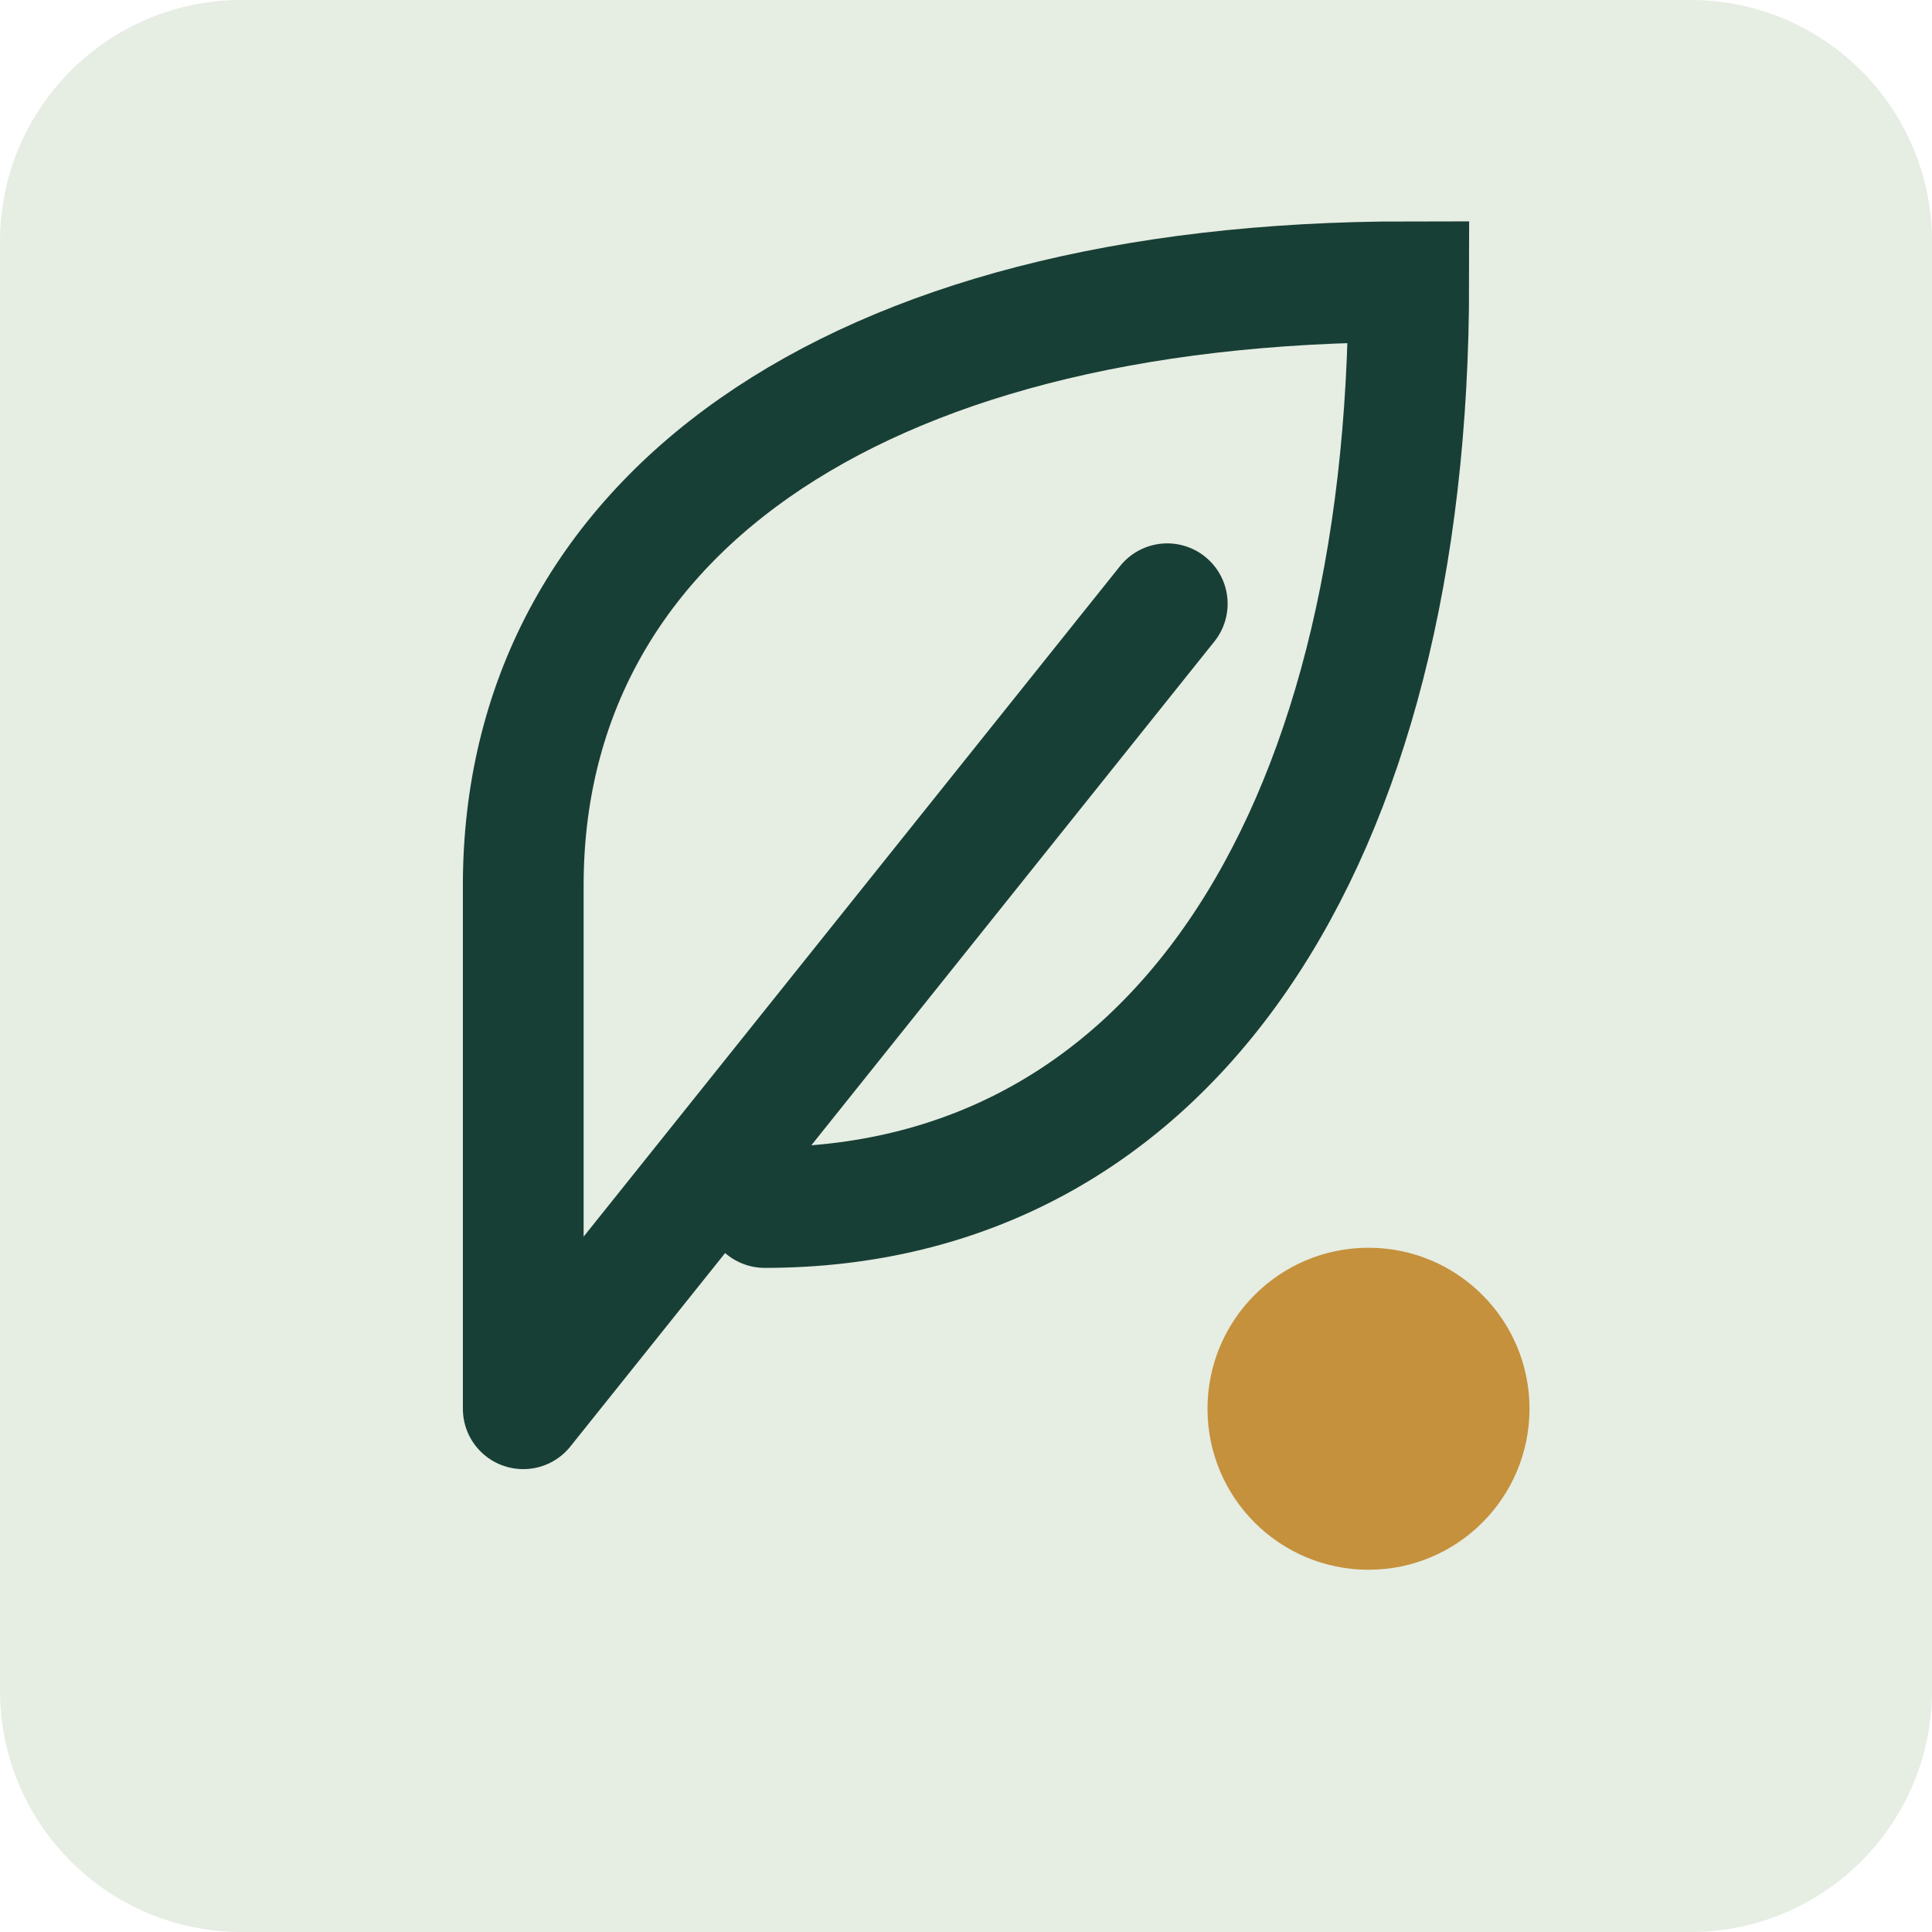
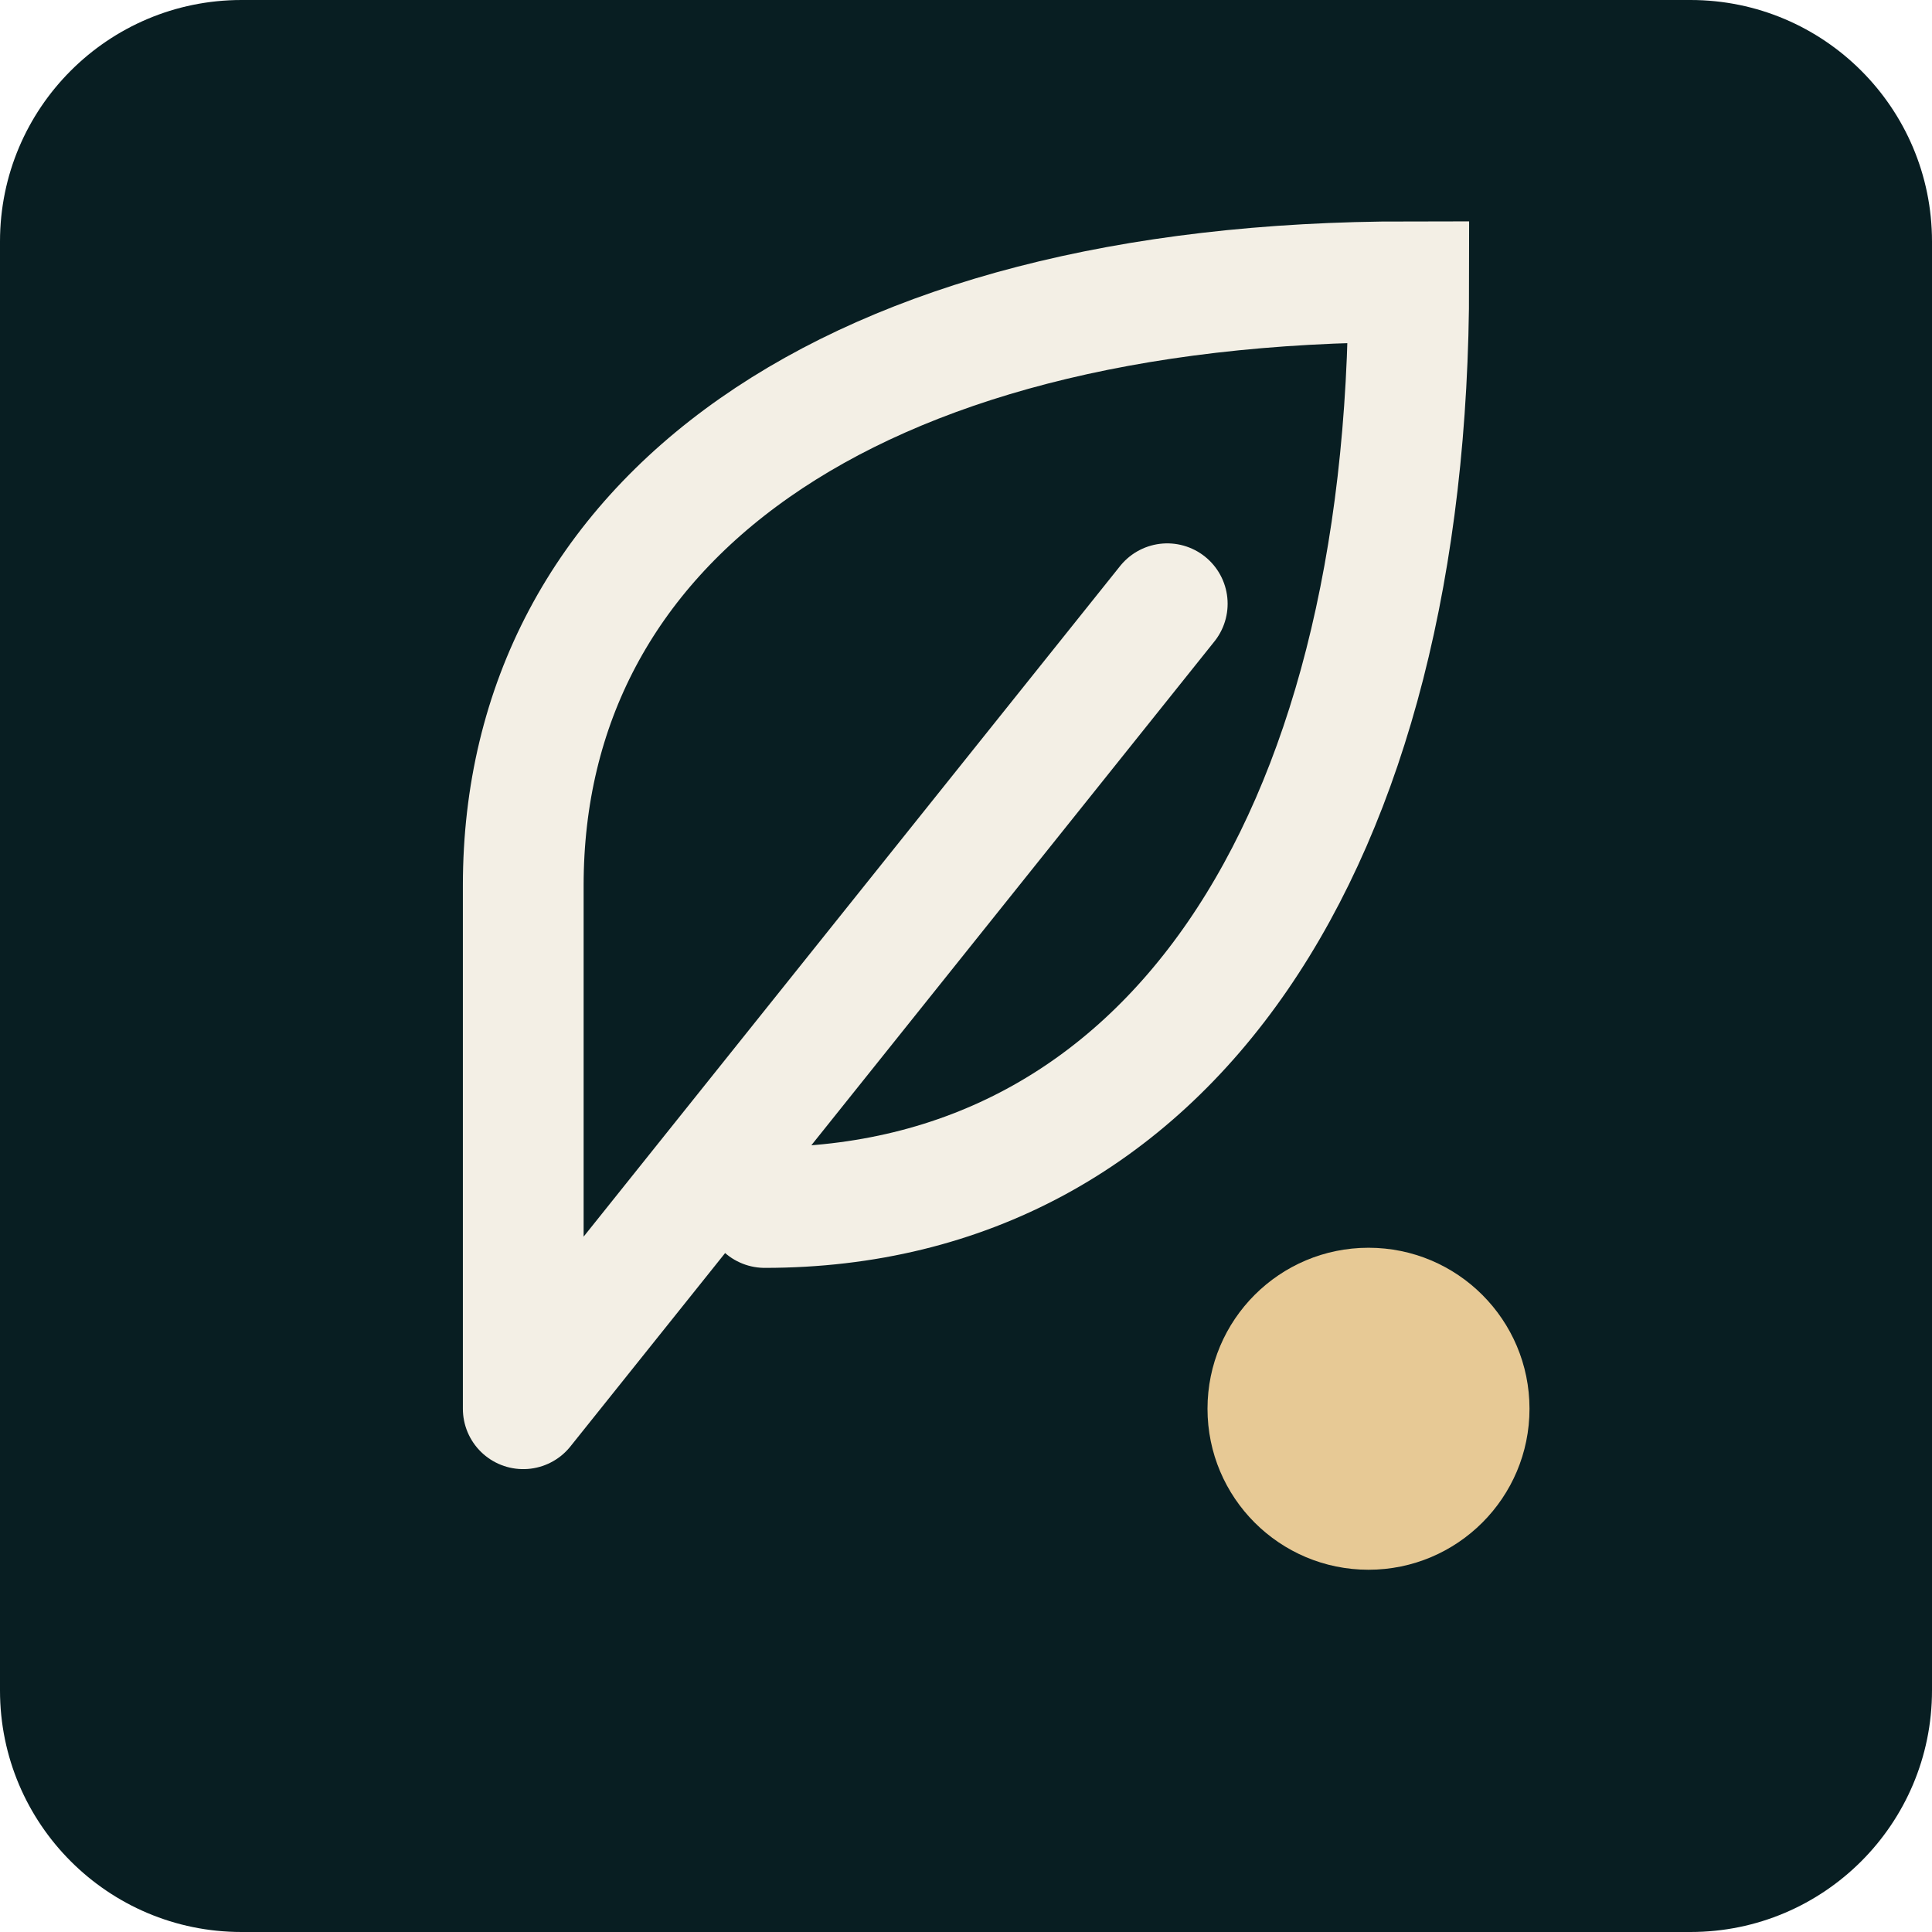
<svg xmlns="http://www.w3.org/2000/svg" viewBox="0 0 48 48">
-   <rect width="48" height="48" rx="6" fill="#e6ede3" />
-   <path d="M13 35V22c0-9 8-15 22-15 0 14-6 23-16 23M13 35 29 15" fill="none" stroke="#183f35" stroke-width="3" stroke-linecap="round" />
-   <circle cx="34" cy="35" r="4" fill="#c5913d" />
+   <rect width="48" height="48" rx="6" fill="#081e22" />
+   <path d="M13 35V22c0-9 8-15 22-15 0 14-6 23-16 23M13 35 29 15" fill="none" stroke="#f3efe5" stroke-width="3" stroke-linecap="round" />
+   <circle cx="34" cy="35" r="4" fill="#e7c995" />
</svg>
